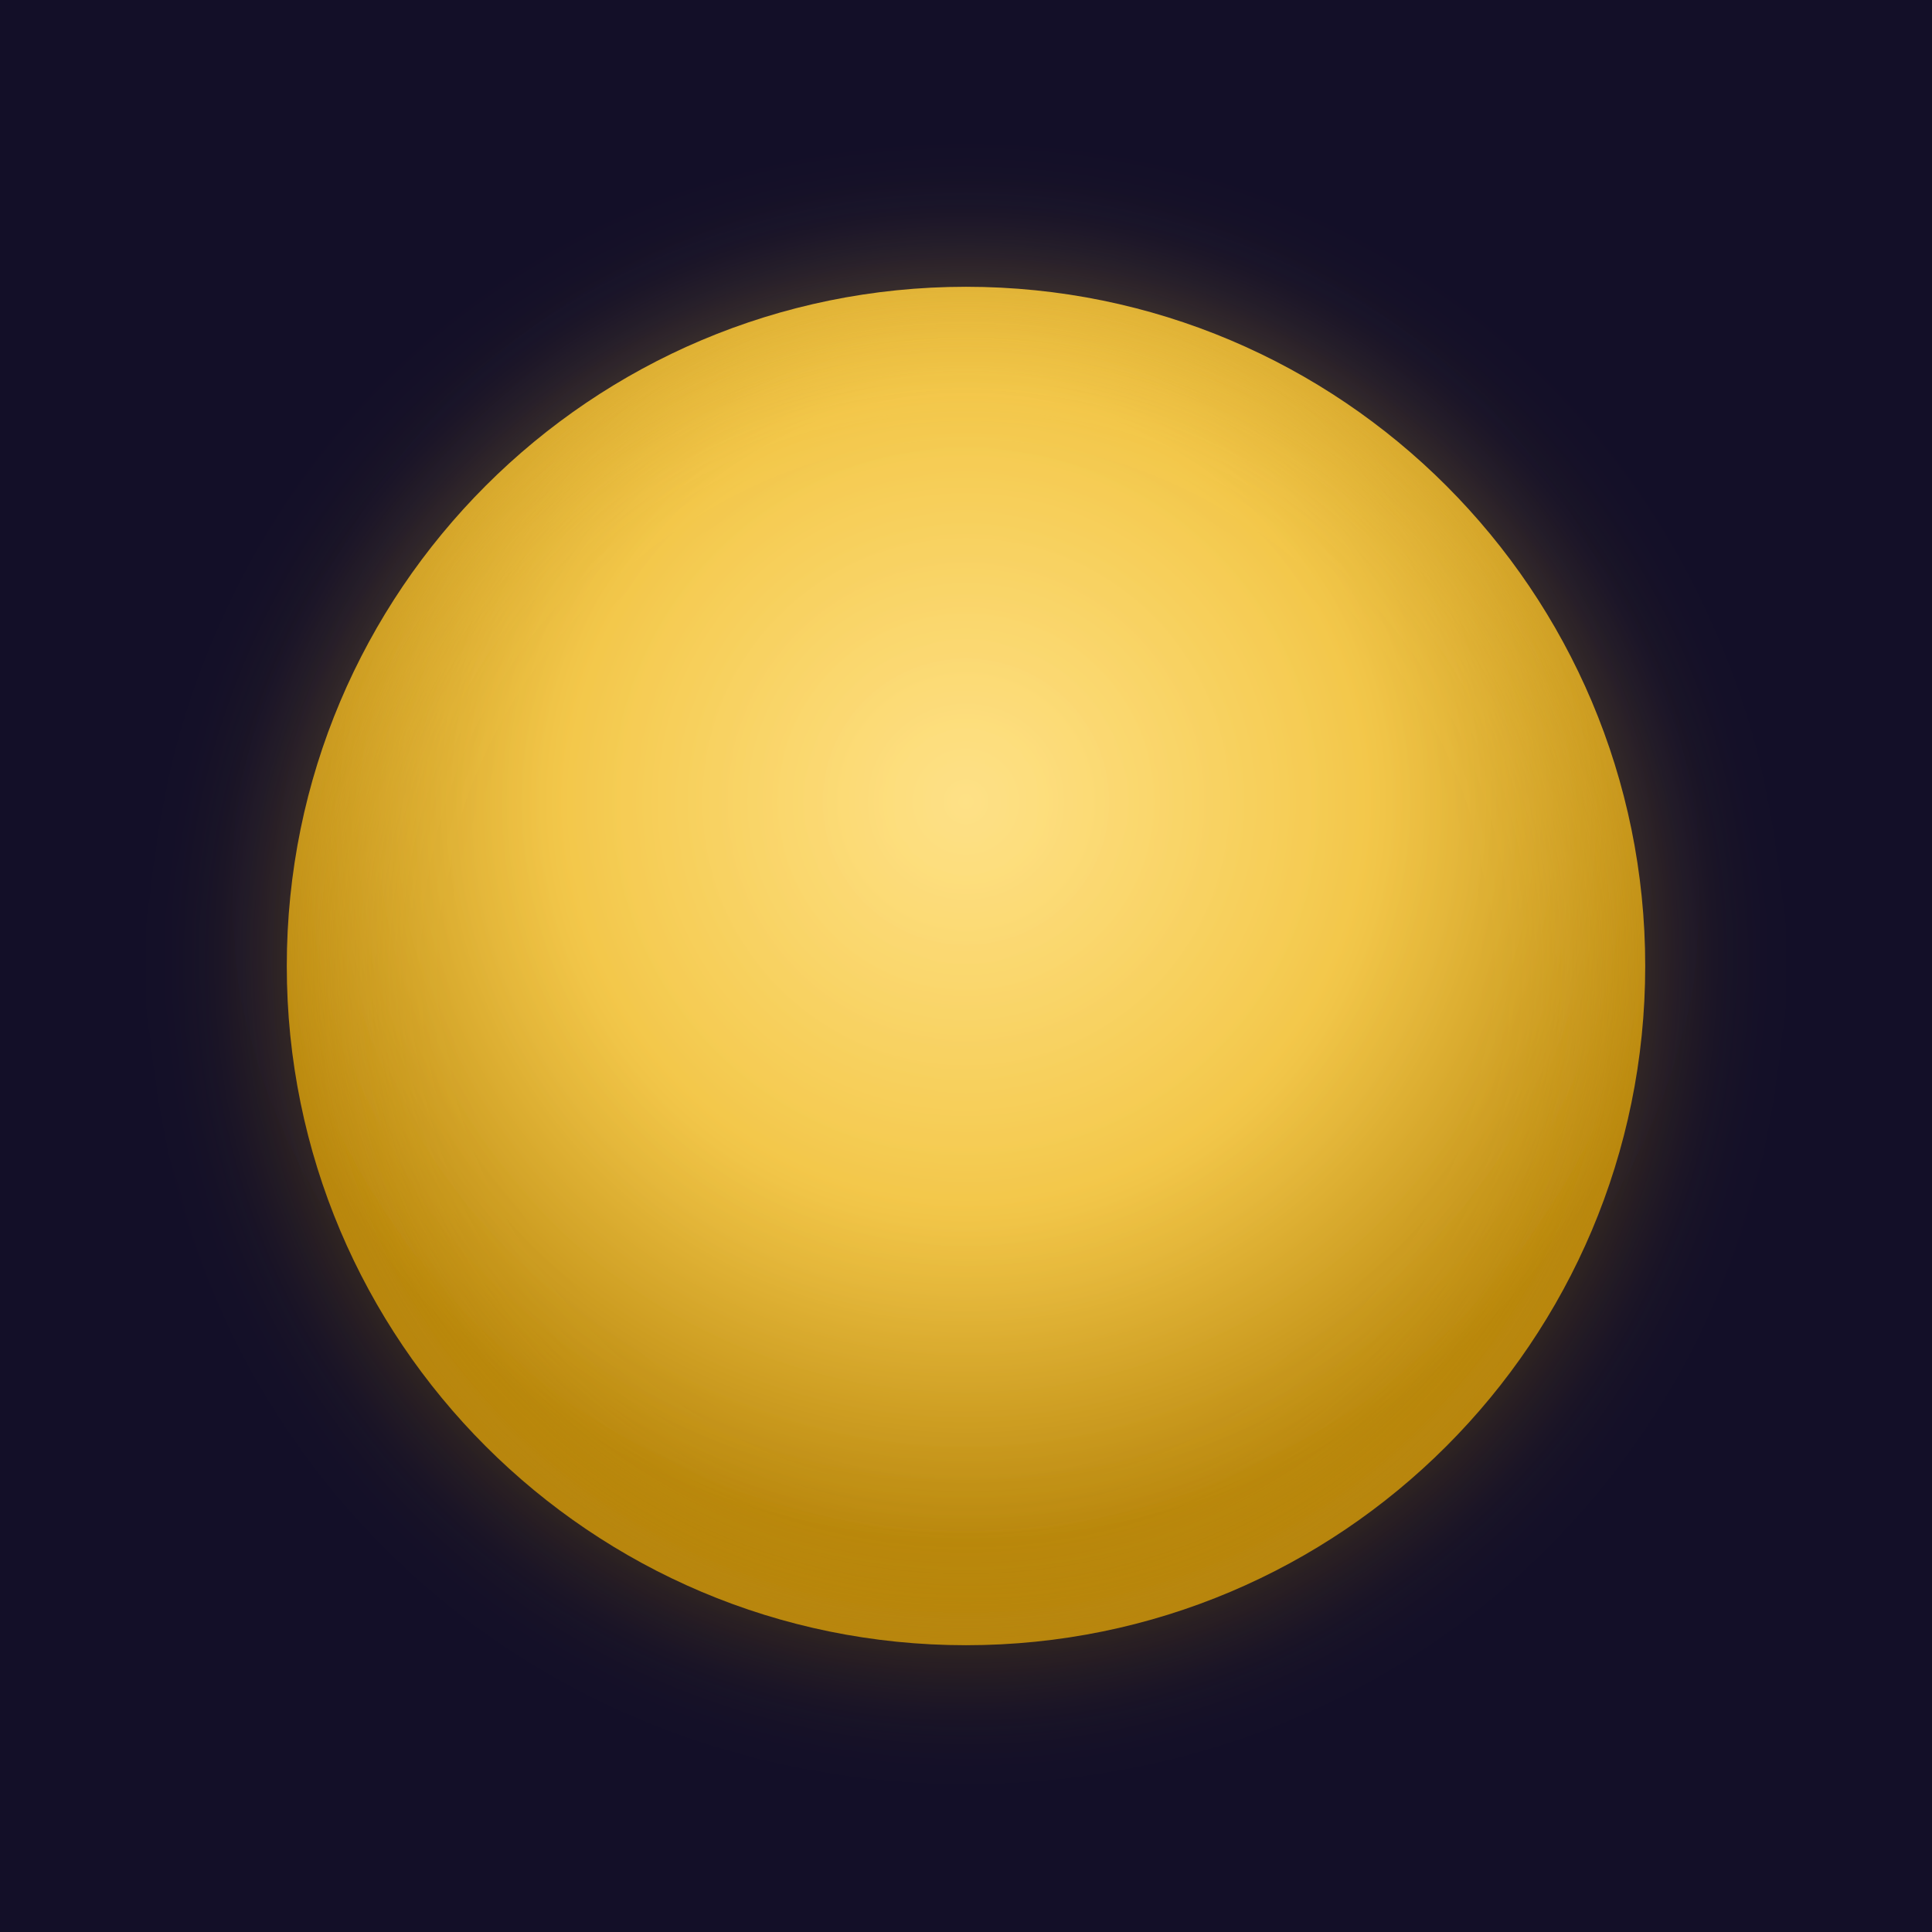
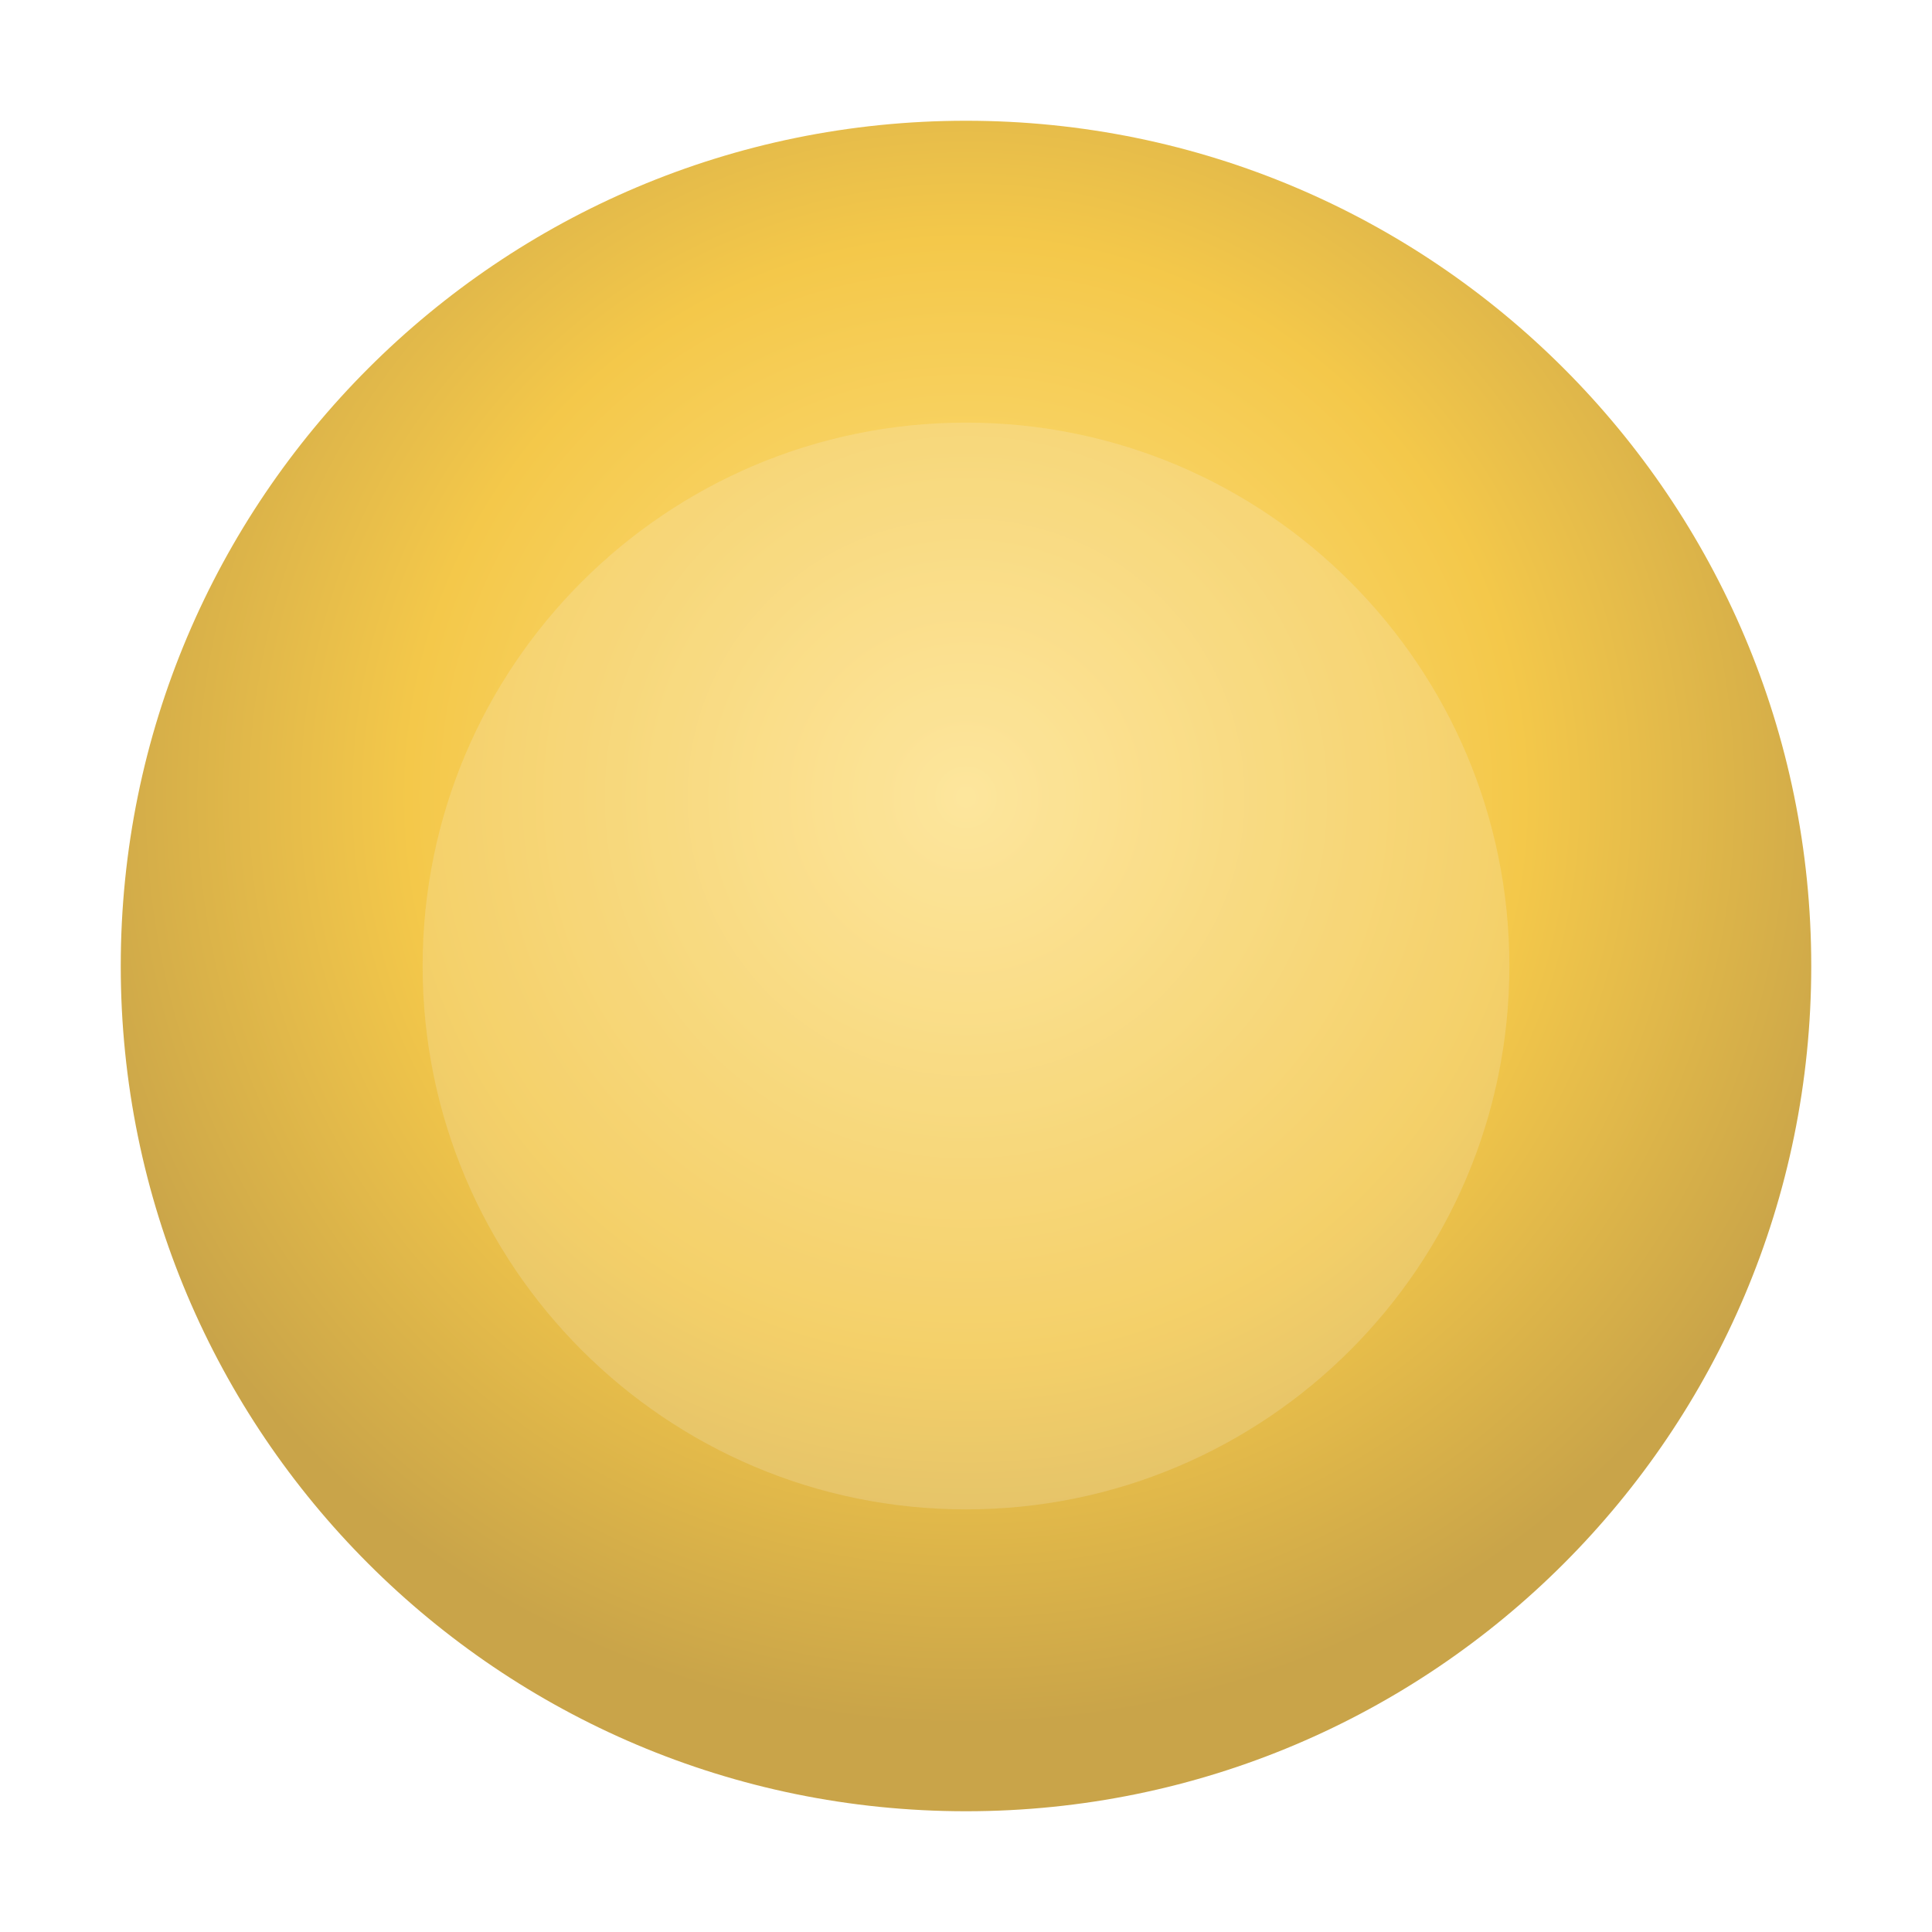
- <svg xmlns="http://www.w3.org/2000/svg" width="512" height="512" viewBox="0 0 512 512">
+ <svg xmlns="http://www.w3.org/2000/svg" width="32" height="32" viewBox="0 0 32 32">
  <defs>
-     <radialGradient id="g" cx="50%" cy="38%" r="54%">
+     <radialGradient id="favicon-gradient" cx="50%" cy="40%" r="55%">
      <stop offset="0%" stop-color="#FFE38A" />
-       <stop offset="55%" stop-color="#F4C84A" />
-       <stop offset="100%" stop-color="#B8860B" />
+       <stop offset="60%" stop-color="#F4C84A" />
+       <stop offset="100%" stop-color="#C9A449" />
    </radialGradient>
-     <filter id="f" x="-50%" y="-50%" width="200%" height="200%">
-       <feGaussianBlur stdDeviation="18" result="blur" />
-     </filter>
  </defs>
-   <rect width="100%" height="100%" fill="#130F28" />
-   <circle cx="256" cy="256" r="180" fill="url(#g)" />
-   <circle cx="256" cy="256" r="180" fill="url(#g)" filter="url(#f)" opacity=".35" />
+   <circle cx="16" cy="16" r="14" fill="url(#favicon-gradient)" />
+   <circle cx="16" cy="16" r="9" fill="#F4EFE8" opacity="0.2" />
</svg>
